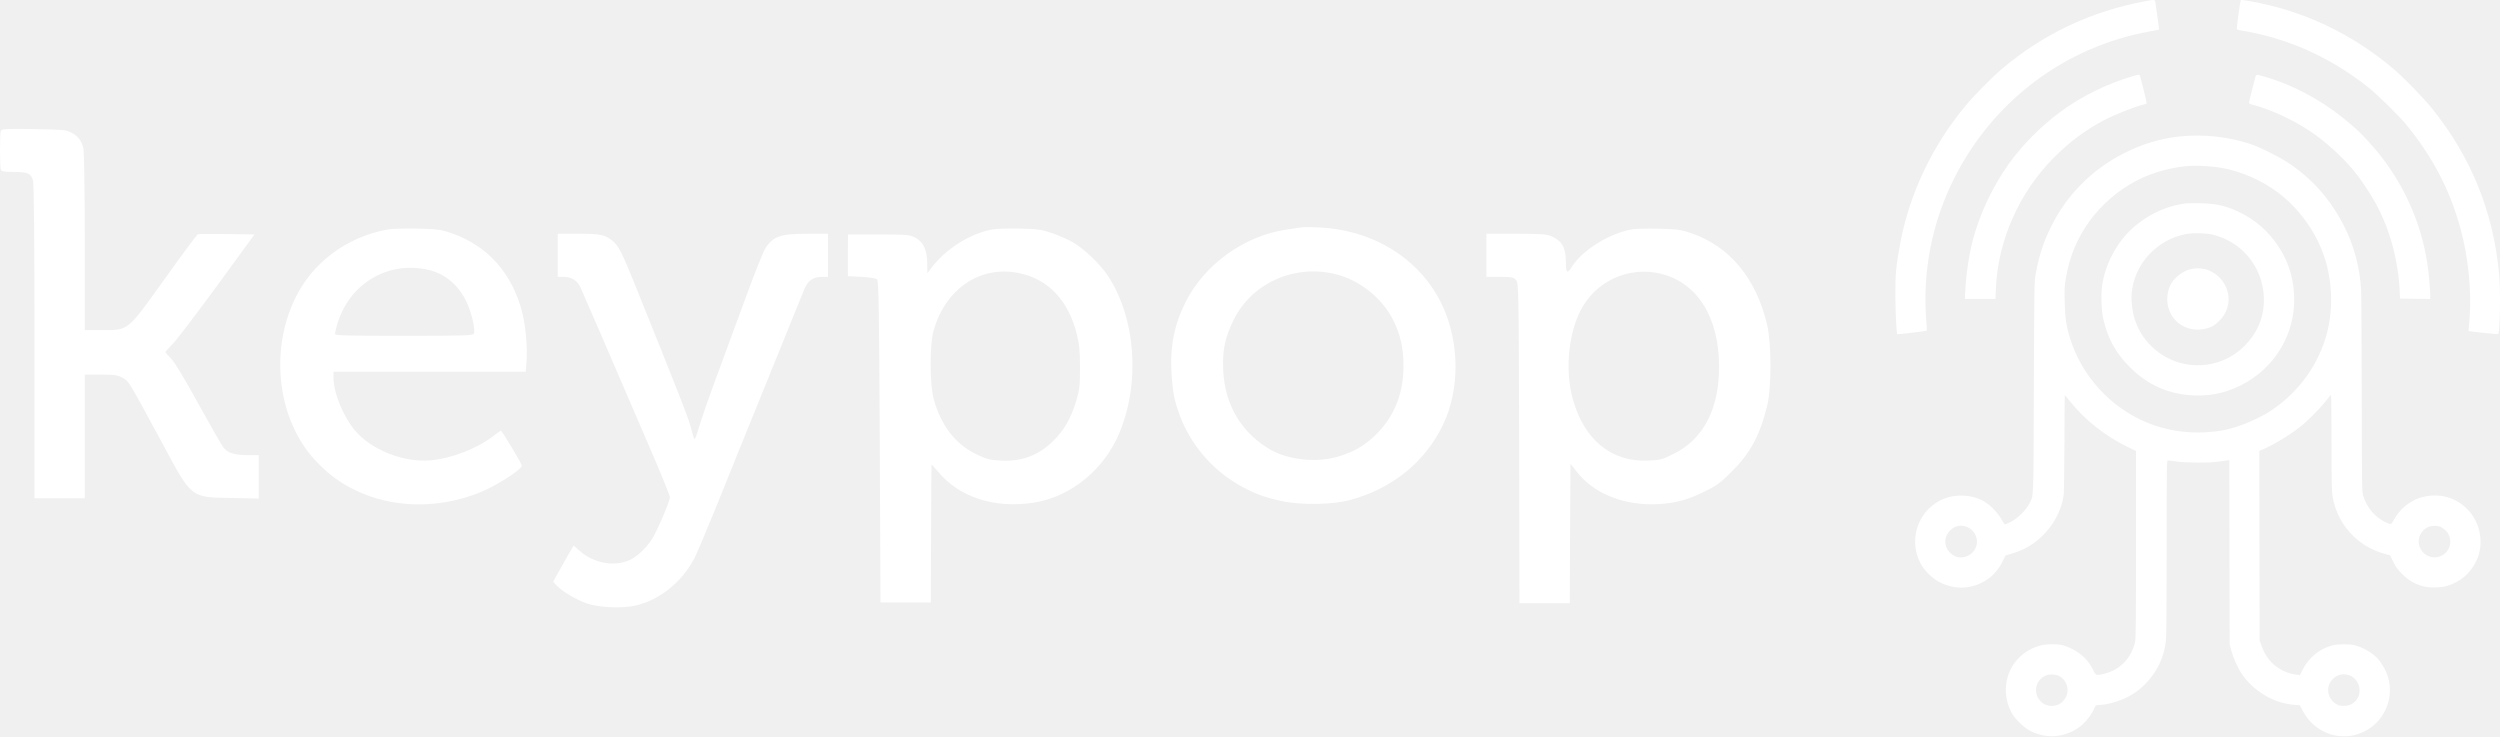
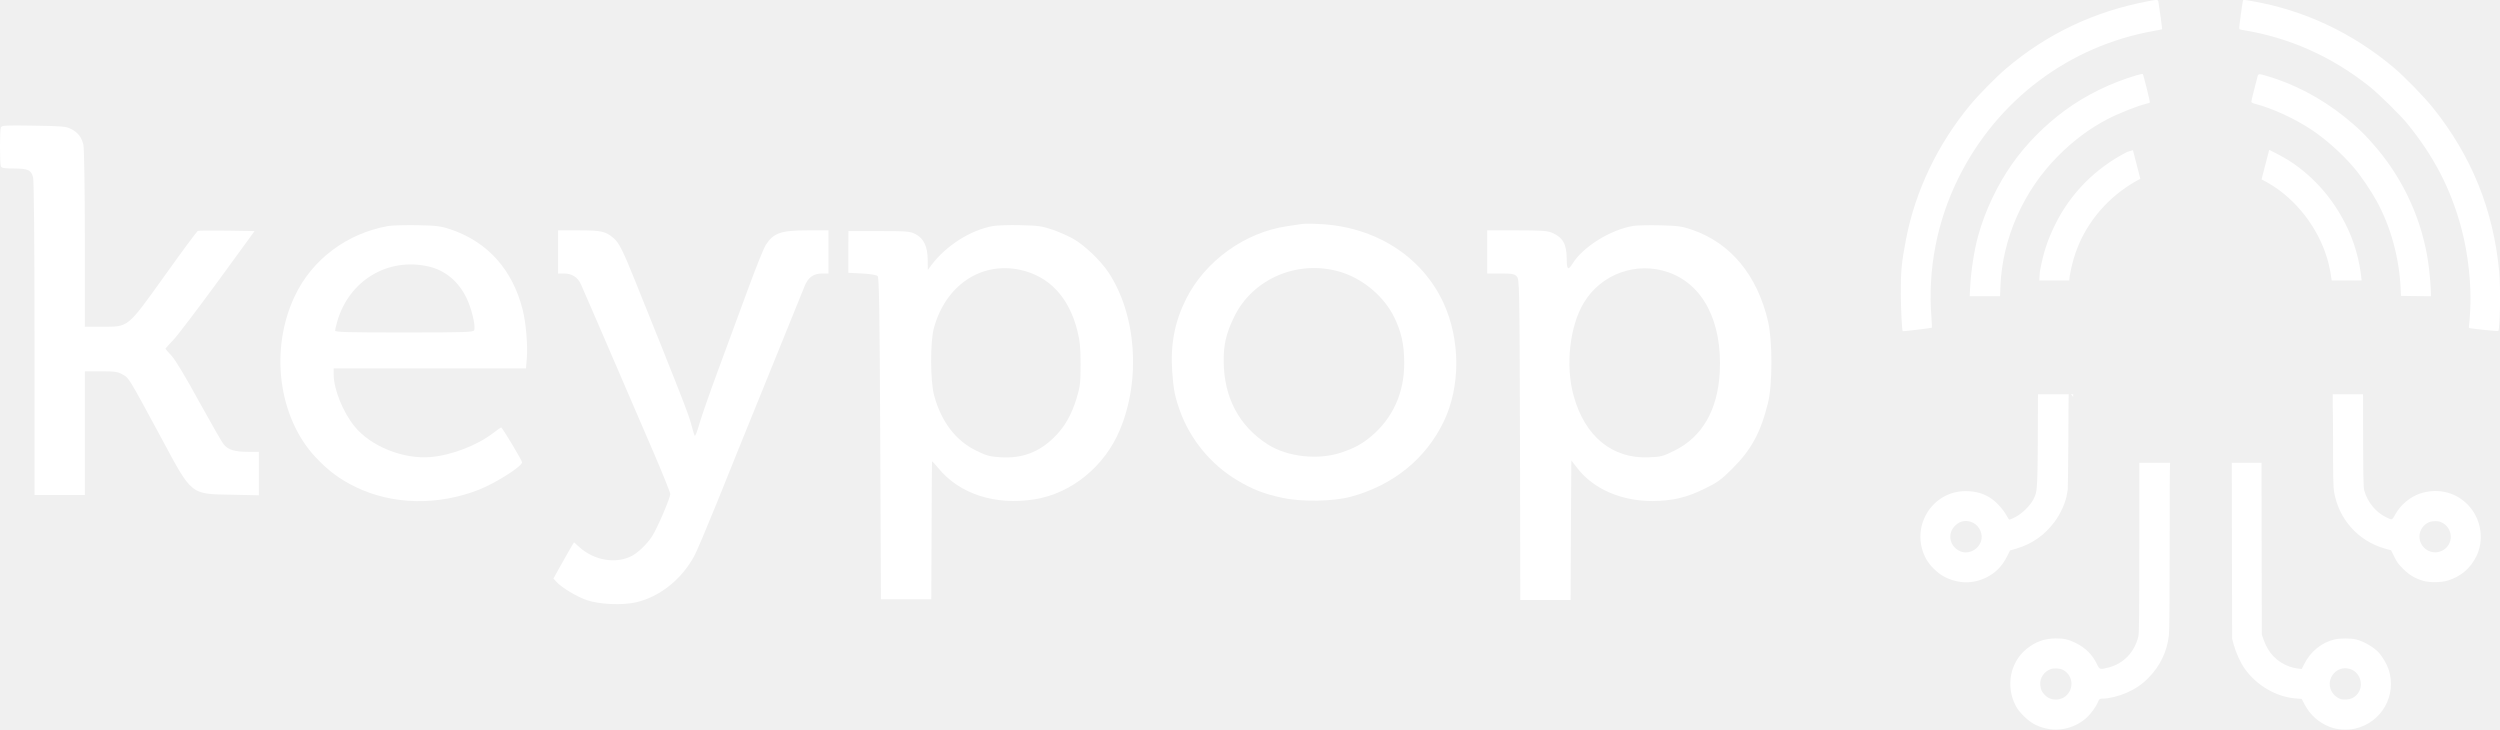
- <svg xmlns="http://www.w3.org/2000/svg" xmlns:xlink="http://www.w3.org/1999/xlink" version="1.0" width="3670.355pt" height="1080.924pt" viewBox="-1 0 3670.354 1080.923" preserveAspectRatio="xMidYMid" id="svg8">
-   <defs id="defs12">
-     <color-profile name="_09D5" xlink:href="../../../../../Windows/system32/spool/drivers/color/Dell_Inspiron_16_Plus_7620_3K_BOE09D5.icm" id="color-profile6921" />
-   </defs>
-   <g transform="matrix(0.1,0,0,-0.1,-805.6957,1159.13)" fill="#000000" stroke="none" id="g6">
-     <g id="g30" style="fill:#ffffff;fill-opacity:1;stroke:none;stroke-opacity:1" transform="matrix(10.53155,0,0,-10.53155,19216.504,15684.997)">
-       <g id="g7520" transform="matrix(0.2003966,0,0,-0.2003966,-1168.794,1405.939)" style="fill:#ffffff;fill-opacity:1;stroke-width:0.541">
-         <path d="m 546,4165 c -8,-21 -8,-248 0,-269 5,-13 23,-16 93,-16 97,-1 117,-10 131,-61 6,-21 10,-455 10,-1121 V 1610 h 175 175 v 430 430 h 113 c 97,0 117,-3 151,-23 43,-24 38,-16 271,-447 211,-393 199,-383 483,-388 l 192,-4 v 151 151 h -72 c -94,0 -141,14 -170,49 -14,15 -91,151 -174,301 -91,167 -165,290 -191,318 -24,25 -43,47 -43,49 0,2 25,29 55,61 30,31 169,215 310,407 l 255,350 -192,3 c -106,1 -197,1 -203,-2 -5,-2 -109,-141 -229,-310 -265,-369 -249,-356 -438,-356 h -118 v 613 c 0,336 -5,630 -10,651 -12,53 -38,87 -86,111 -35,18 -63,20 -260,23 -199,3 -222,2 -228,-13 z" id="path7377" style="fill:#ffffff;fill-opacity:1;stroke-width:0.541" />
-         <path d="m 9590,3494 c -14,-2 -59,-9 -100,-15 -293,-42 -570,-241 -703,-505 -80,-160 -110,-315 -97,-506 9,-128 19,-176 55,-276 71,-196 215,-371 396,-479 107,-64 188,-96 317,-123 134,-29 353,-25 474,8 295,80 523,265 647,525 116,243 115,567 -3,823 -150,324 -476,531 -864,548 -53,3 -108,3 -122,0 z m 285,-338 c 152,-51 290,-170 359,-311 49,-101 69,-189 69,-315 2,-208 -80,-388 -232,-514 -64,-53 -116,-81 -206,-111 -160,-54 -376,-30 -511,57 -199,127 -305,327 -306,578 -1,114 17,194 71,305 131,275 458,409 756,311 z" id="path7379" style="fill:#ffffff;fill-opacity:1;stroke-width:0.541" />
-         <path d="m 3238,3480 c -287,-52 -527,-231 -648,-486 -176,-369 -116,-842 143,-1120 89,-95 169,-155 281,-209 256,-124 571,-130 856,-18 117,46 299,162 300,190 0,13 -138,243 -146,243 -2,0 -27,-18 -56,-40 -113,-86 -288,-153 -432,-166 -191,-17 -418,74 -531,213 -80,98 -145,259 -145,360 v 43 h 669 668 l 6,73 c 7,86 -6,245 -29,335 -70,278 -243,471 -499,558 -71,24 -98,27 -235,30 -85,1 -176,-1 -202,-6 z m 281,-281 c 114,-26 206,-101 263,-216 36,-72 66,-197 55,-227 -6,-14 -56,-16 -487,-16 -391,0 -480,2 -480,13 0,7 7,38 16,68 84,282 351,442 633,378 z" id="path7381" style="fill:#ffffff;fill-opacity:1;stroke-width:0.541" />
-         <path d="m 7443,3480 c -154,-28 -324,-135 -426,-270 l -26,-35 -1,70 c 0,92 -28,150 -85,179 -37,19 -58,21 -253,21 h -213 l -1,-145 v -145 l 95,-5 c 59,-3 101,-10 109,-18 10,-10 14,-234 18,-1130 l 5,-1117 h 175 175 l 2,475 c 1,261 2,479 3,483 0,4 19,-16 43,-45 147,-181 397,-262 671,-218 255,41 485,228 591,480 149,352 116,805 -79,1099 -54,80 -158,181 -240,230 -31,18 -95,47 -143,64 -79,27 -103,30 -228,33 -77,2 -163,-1 -192,-6 z m 187,-304 c 204,-43 343,-191 401,-426 17,-67 22,-116 22,-230 0,-129 -3,-155 -27,-235 -36,-119 -85,-204 -159,-276 -104,-102 -220,-145 -367,-137 -77,5 -99,10 -172,46 -144,70 -245,203 -294,387 -26,98 -27,371 -1,465 80,296 326,463 597,406 z" id="path7383" style="fill:#ffffff;fill-opacity:1;stroke-width:0.541" />
-         <path d="m 11895,3481 c -159,-27 -350,-146 -422,-263 -31,-50 -40,-41 -40,36 -1,102 -27,148 -106,181 -29,12 -80,15 -242,15 h -205 v -150 -150 h 93 c 83,0 96,-3 113,-21 18,-20 19,-56 22,-1135 l 2,-1114 h 175 175 l 2,485 3,485 43,-55 c 112,-144 304,-227 522,-227 137,1 236,24 360,85 89,43 118,64 191,137 134,132 200,253 251,459 32,124 32,433 1,567 -75,322 -260,546 -528,638 -69,24 -99,28 -220,31 -77,2 -162,0 -190,-4 z m 243,-322 c 243,-84 377,-344 359,-694 -14,-264 -122,-451 -314,-546 -80,-40 -95,-44 -180,-47 -253,-11 -444,145 -522,428 -58,209 -28,482 71,647 121,200 364,288 586,212 z" id="path7385" style="fill:#ffffff;fill-opacity:1;stroke-width:0.541" />
-         <path d="m 4420,3300 v -150 h 41 c 55,0 95,-25 118,-75 16,-36 170,-390 505,-1169 64,-149 116,-278 116,-289 0,-28 -88,-234 -125,-292 -35,-55 -97,-115 -143,-139 -110,-57 -261,-31 -363,61 l -38,34 -14,-23 c -13,-22 -29,-49 -100,-176 l -29,-53 23,-25 c 37,-40 140,-101 209,-125 87,-30 248,-37 343,-15 166,39 318,161 405,324 17,31 87,197 156,367 68,171 229,567 356,880 127,314 241,594 253,624 25,64 62,91 125,91 h 42 v 150 150 h -144 c -187,0 -239,-18 -292,-102 -14,-21 -70,-161 -125,-311 -55,-150 -148,-400 -205,-556 -58,-156 -117,-326 -132,-378 -14,-51 -29,-88 -32,-81 -4,7 -15,45 -25,83 -15,61 -84,237 -390,996 -83,207 -113,266 -150,296 -54,46 -84,53 -240,53 h -145 z" id="path7387" style="fill:#ffffff;fill-opacity:1;stroke-width:0.541" />
+ <svg xmlns="http://www.w3.org/2000/svg" width="3668.6pt" height="1070.7pt" preserveAspectRatio="xMidYMid" version="1.0" viewBox="-1 0 3668.6 1070.7">
+   <g transform="matrix(.1 0 0 -.1 -805.7 1154)" fill="#fff">
+     <g transform="matrix(10.532 0 0 -10.532 19217 15685)">
+       <g transform="matrix(.2004 0 0 -.2004 -1168.8 1405.9)" fill="#fff" stroke-width=".541">
+         <path d="m546 4165c-8-21-8-248 0-269 5-13 23-16 93-16 97-1 117-10 131-61 6-21 10-455 10-1121v-1088h350v860h113c97 0 117-3 151-23 43-24 38-16 271-447 211-393 199-383 483-388l192-4v302h-72c-94 0-141 14-170 49-14 15-91 151-174 301-91 167-165 290-191 318-24 25-43 47-43 49s25 29 55 61c30 31 169 215 310 407l255 350-192 3c-106 1-197 1-203-2-5-2-109-141-229-310-265-369-249-356-438-356h-118v613c0 336-5 630-10 651-12 53-38 87-86 111-35 18-63 20-260 23-199 3-222 2-228-13z" />
+         <path d="m9590 3494c-14-2-59-9-100-15-293-42-570-241-703-505-80-160-110-315-97-506 9-128 19-176 55-276 71-196 215-371 396-479 107-64 188-96 317-123 134-29 353-25 474 8 295 80 523 265 647 525 116 243 115 567-3 823-150 324-476 531-864 548-53 3-108 3-122 0zm285-338c152-51 290-170 359-311 49-101 69-189 69-315 2-208-80-388-232-514-64-53-116-81-206-111-160-54-376-30-511 57-199 127-305 327-306 578-1 114 17 194 71 305 131 275 458 409 756 311z" />
+         <path d="m3238 3480c-287-52-527-231-648-486-176-369-116-842 143-1120 89-95 169-155 281-209 256-124 571-130 856-18 117 46 299 162 300 190 0 13-138 243-146 243-2 0-27-18-56-40-113-86-288-153-432-166-191-17-418 74-531 213-80 98-145 259-145 360v43h1337l6 73c7 86-6 245-29 335-70 278-243 471-499 558-71 24-98 27-235 30-85 1-176-1-202-6zm281-281c114-26 206-101 263-216 36-72 66-197 55-227-6-14-56-16-487-16-391 0-480 2-480 13 0 7 7 38 16 68 84 282 351 442 633 378z" />
+         <path d="m7443 3480c-154-28-324-135-426-270l-26-35-1 70c0 92-28 150-85 179-37 19-58 21-253 21h-213l-1-145v-145l95-5c59-3 101-10 109-18 10-10 14-234 18-1130l5-1117h350l2 475c1 261 2 479 3 483 0 4 19-16 43-45 147-181 397-262 671-218 255 41 485 228 591 480 149 352 116 805-79 1099-54 80-158 181-240 230-31 18-95 47-143 64-79 27-103 30-228 33-77 2-163-1-192-6zm187-304c204-43 343-191 401-426 17-67 22-116 22-230 0-129-3-155-27-235-36-119-85-204-159-276-104-102-220-145-367-137-77 5-99 10-172 46-144 70-245 203-294 387-26 98-27 371-1 465 80 296 326 463 597 406z" />
+         <path d="m11895 3481c-159-27-350-146-422-263-31-50-40-41-40 36-1 102-27 148-106 181-29 12-80 15-242 15h-205v-300h93c83 0 96-3 113-21 18-20 19-56 22-1135l2-1114h350l2 485 3 485 43-55c112-144 304-227 522-227 137 1 236 24 360 85 89 43 118 64 191 137 134 132 200 253 251 459 32 124 32 433 1 567-75 322-260 546-528 638-69 24-99 28-220 31-77 2-162 0-190-4zm243-322c243-84 377-344 359-694-14-264-122-451-314-546-80-40-95-44-180-47-253-11-444 145-522 428-58 209-28 482 71 647 121 200 364 288 586 212z" />
+         <path d="m4420 3300v-150h41c55 0 95-25 118-75 16-36 170-390 505-1169 64-149 116-278 116-289 0-28-88-234-125-292-35-55-97-115-143-139-110-57-261-31-363 61l-38 34-14-23c-13-22-29-49-100-176l-29-53 23-25c37-40 140-101 209-125 87-30 248-37 343-15 166 39 318 161 405 324 17 31 87 197 156 367 68 171 229 567 356 880 127 314 241 594 253 624 25 64 62 91 125 91h42v300h-144c-187 0-239-18-292-102-14-21-70-161-125-311s-148-400-205-556c-58-156-117-326-132-378-14-51-29-88-32-81-4 7-15 45-25 83-15 61-84 237-390 996-83 207-113 266-150 296-54 46-84 53-240 53h-145z" />
      </g>
    </g>
-     <g transform="translate(35396.704,-1027.611)" fill="#000000" stroke="none" id="g16" style="fill:#ffffff;fill-opacity:1">
-       <path d="m 4140,12600 c -797,-150 -1497,-482 -2105,-998 -144,-123 -404,-386 -529,-537 -481,-580 -811,-1268 -950,-1980 -69,-358 -81,-483 -79,-825 1,-232 17,-537 28,-548 5,-5 426,46 432,52 3,3 0,67 -6,143 -58,719 82,1439 406,2087 574,1148 1636,1944 2888,2166 66,12 121,23 123,25 3,3 -40,320 -55,403 -6,38 -12,39 -153,12 z" id="path2" style="fill:#ffffff;fill-opacity:1" />
-       <path d="m 5545,12608 c -7,-20 -55,-372 -55,-401 0,-22 5,-26 43,-32 692,-110 1323,-390 1889,-840 130,-103 452,-419 555,-545 395,-484 644,-963 802,-1546 104,-385 155,-865 132,-1240 -6,-99 -14,-193 -17,-211 -5,-28 -3,-33 17,-37 47,-10 411,-47 416,-42 27,27 37,640 14,881 -85,912 -408,1711 -980,2425 -128,160 -421,461 -576,592 -613,517 -1327,854 -2100,989 -130,22 -134,23 -140,7 z" id="path4" style="fill:#ffffff;fill-opacity:1" />
-       <path d="m 3975,11505 c -389,-114 -760,-296 -1075,-528 -295,-218 -566,-493 -767,-777 -228,-322 -408,-703 -512,-1080 -57,-206 -105,-519 -117,-757 l -7,-133 h 225 225 l 6,153 c 29,705 341,1410 852,1923 231,232 467,408 735,548 163,85 444,196 568,226 28,6 55,16 58,21 5,9 -94,409 -105,421 -3,3 -42,-4 -86,-17 z" id="path6" style="fill:#ffffff;fill-opacity:1" />
-       <path d="m 5761,11483 c -5,-21 -28,-108 -50,-194 -23,-86 -41,-165 -41,-175 0,-15 13,-23 63,-36 250,-65 586,-220 827,-381 217,-144 462,-364 637,-572 97,-114 245,-333 327,-482 215,-390 341,-858 359,-1333 l 3,-75 222,-3 222,-2 v 42 c 0,86 -21,327 -40,458 -90,617 -354,1204 -756,1684 -172,204 -286,315 -494,481 -340,272 -747,485 -1147,600 -114,33 -120,33 -132,-12 z" id="path8" style="fill:#ffffff;fill-opacity:1" />
-       <path d="m 4645,10615 c -278,-30 -547,-111 -814,-247 -468,-237 -845,-618 -1071,-1083 -114,-232 -173,-416 -223,-690 -21,-119 -21,-135 -27,-1670 -6,-1713 0,-1567 -70,-1706 -47,-92 -172,-214 -269,-262 -40,-21 -79,-37 -85,-37 -6,0 -27,30 -46,66 -41,77 -130,179 -208,236 -108,80 -239,121 -392,121 -509,1 -831,-540 -593,-996 56,-106 174,-222 281,-276 206,-103 419,-105 617,-7 139,70 235,168 310,320 l 40,80 90,26 c 238,70 423,200 574,404 85,115 164.745,290.652 180.745,414.652 4,28 8.802,50.903 10.255,56.348 -0.344,8.243 8,330 9,727 1,397 3,724 5,725 2,2 36,-38 76,-89 213,-269 515,-509 836,-665 l 134,-65 V 4621 c 0,-1118 -3,-1386 -14,-1431 -57,-234 -220,-403 -441,-460 -129,-33 -134,-31 -172,49 -66,139 -173,246 -318,316 -109,53 -171,66 -293,66 -166,-1 -297,-48 -428,-152 -247,-197 -317,-552 -166,-844 25,-49 61,-95 121,-155 100,-99 187,-148 321,-181 209,-53 444,8 609,157 62,56 139,162 167,230 20,49 28,54 87,54 78,0 230,38 335,84 129,56 229,123 325,220 175,176 279,392 306,639 7,63 11,533 11,1372 0,1227 1,1275 18,1275 10,0 65,-7 123,-16 127,-20 473,-23 599,-5 47,6 106,14 132,18 l 48,6 2,-1354 3,-1354 27,-98 c 32,-114 97,-256 159,-344 176,-248 467,-419 754,-441 l 90,-7 45,-85 c 82,-154 209,-267 374,-331 106,-41 252,-51 370,-25 395,88 626,495 499,878 -24,73 -89,186 -140,243 -73,82 -219,169 -338,200 -76,20 -241,20 -322,1 -190,-44 -359,-180 -450,-365 l -37,-73 -59,7 c -33,3 -88,17 -123,29 -182,66 -311,198 -378,386 l -31,85 -3,1393 -2,1392 42,17 c 143,57 393,207 555,333 106,83 293,270 378,379 39,49 73,90 78,90 4,1 7,-313 7,-696 0,-546 3,-717 14,-783 66,-409 357,-736 753,-848 l 93,-26 47,-95 c 39,-80 61,-110 132,-181 91,-90 173,-139 296,-176 93,-28 268,-26 365,4 197,61 338,183 427,367 109,230 71,518 -96,718 -182,218 -467,296 -745,203 -147,-50 -289,-170 -366,-311 -47,-85 -42,-83 -136,-38 -150,73 -269,217 -320,389 -17,55 -18,148 -20,1479 -2,781 -5,1469 -9,1530 -18,335 -102,652 -250,944 -187,369 -441,665 -770,896 -143,101 -451,259 -605,309 -331,110 -693,148 -1045,111 z m 517,-446 c 279,-29 587,-144 848,-317 390,-260 691,-686 804,-1139 81,-325 81,-672 1,-980 -121,-461 -410,-865 -816,-1138 -181,-122 -490,-251 -689,-289 -399,-74 -795,-35 -1148,113 -527,220 -945,677 -1116,1220 -59,186 -78,310 -83,546 -5,195 -3,235 17,349 28,165 69,310 131,457 234,553 735,985 1309,1129 274,69 445,80 742,49 z M 1551,4872 c 96,-50 147,-172 114,-272 -45,-134 -201,-204 -321,-142 -148,75 -179,257 -64,372 75,76 176,92 271,42 z m 6925,13 c 189,-79 199,-338 17,-426 -154,-74 -333,40 -333,213 0,92 64,183 151,214 47,17 123,17 165,-1 z M 2877,2696 c 140,-72 171,-254 64,-369 -85,-93 -237,-97 -325,-10 -51,51 -67,85 -73,154 -10,102 54,198 154,235 46,17 138,12 180,-10 z m 4264,9 c 152,-54 202,-261 91,-378 -46,-49 -99,-71 -173,-71 -57,0 -74,4 -115,30 -104,64 -143,196 -90,301 55,110 172,158 287,118 z" id="path10" style="fill:#ffffff;fill-opacity:1" />
-       <path d="m 4750,9634 c -266,-33 -506,-135 -726,-310 -264,-209 -458,-546 -510,-888 -21,-132 -13,-373 15,-499 66,-288 183,-501 390,-708 264,-265 573,-401 946,-416 277,-12 537,56 779,201 428,257 687,708 688,1196 0,331 -92,609 -287,869 -150,199 -332,343 -562,445 -180,80 -311,107 -533,111 -91,2 -181,1 -200,-1 z m 380,-459 c 281,-67 511,-245 645,-498 156,-297 150,-665 -17,-940 -238,-390 -683,-566 -1116,-441 -276,80 -518,297 -622,558 -42,103 -59,175 -72,301 -43,420 227,834 643,986 46,17 122,37 169,44 102,17 276,12 370,-10 z" id="path12" style="fill:#ffffff;fill-opacity:1" />
-       <path d="m 4800,8664 c -99,-27 -209,-108 -266,-196 -63,-98 -83,-248 -49,-365 23,-77 45,-119 94,-175 112,-127 288,-178 462,-133 79,21 119,44 187,109 188,180 188,461 2,646 -114,113 -274,156 -430,114 z" id="path14" style="fill:#ffffff;fill-opacity:1" />
+     <g transform="matrix(.99058 0 0 .99058 35468 -959.68)" stroke-width="1.01">
+       <path d="m5568.5 12619c-17.999 1-20.498-2.752-23.498-10.752-7-20-55.011-372.01-55.011-401.01 0-22 5.008-26.002 43.008-32.002 692-110 1323-390 1889-840 130-103 452.02-418.99 555.02-544.99 395-484 644-963 802-1546 104-385 154.99-865.02 132-1240-6-98.999-14.008-192.99-17.008-210.99-5-28-2.992-33.006 17.008-37.006 46.999-9.999 411-46.991 416-41.991 27 27 36.997 640 13.997 881-84.999 911.99-408.02 1711-980.01 2425-128 160-420.99 461-575.99 592-613 517-1327 854.01-2100 989.01-65 11-98.493 16.75-116.49 17.75zm-1301.4-0.391c-19.875 1.625-56.628-4.876-127.13-18.376-797-150-1497-482-2105-998-144-123-404-385.99-529-536.99-481-579.99-811.01-1268-950.01-1980-69-358-80.998-482.99-78.998-824.99 1-232 16.994-537 27.994-548 5-5 426.01 46 432.01 52 3 3-2e-3 67.002-6.002 143-58 719 81.997 1439 405.99 2087 574 1148 1636 1944 2888 2166 65.999 12 121 23.003 123 25.003 3 3-40.011 320-55.011 403-3 19-5.989 28.734-25.863 30.359zm-206.13-1096.4c-3 3-41.996-4.007-85.996-17.007-389-114-760-296.01-1075-528-295-218-566.01-493-767.01-777-228-322-407.99-702.99-511.99-1080-56.999-206-105-519.02-117-757.02l-6.998-132.99h450l6.002 153.01c29 705 340.99 1410 851.99 1923 231 232 467.01 408 735 548 163 84.994 444 195.99 568 225.99 27.999 6 55.002 16.016 58.002 21.016 5 9-93.998 408.99-105 420.99zm1727.7-3.753c-17.25-1.5-21.74-12.747-27.74-35.247-5-21-28.006-108-50.006-194-23-86-40.994-165-40.994-175 0-15 12.987-22.99 62.987-35.99 250-64.994 586-219.99 827-380.99 217-144 462.01-364 637.01-572 96.999-114 245-333 327-482 215-390 341-858.01 359-1333l3.011-74.99 222-3.01 222-1.994v42.011c0 85.999-20.997 327-39.997 458-89.999 617-354 1204-756 1684-172 203.99-286.01 315-494 481-340 272-747 485-1147 600-56.999 16.5-87.006 24.744-104.26 23.244zm145.23-1119.6-113.07-437.21c64.792-33.24 128.35-69.191 189.1-109.46 390-260 690.99-686.01 803.99-1139 20.424-81.95 35.566-165.31 45.706-249.07h443.94c-28.912 294.58-106.9 575.17-238.64 835.08-187 369-441 665.01-770 896.01-84.892 59.96-226.58 138.05-361.03 203.66zm-2018.5-5.043-84.471-25.629c-468-237-845.02-618-1071-1083-114-232-173-416-223-690-4.527-25.654-5.404-98.745-8.25-131.08h442.55c2.893 22.259 3.837 42.368 8.699 70.083 28 165 68.998 310 131 457 178.25 421.24 511.88 771.27 914.23 978.27zm-1406.6-3615.7c-4.751-1451.2-2.458-1427-68.891-1558.9-46.999-91.999-172-214-268.99-262-40-21-78.999-37.006-84.999-37.006s-27 29.998-45.999 65.998c-41 77-130 179.02-208 236.02-108 79.999-239 120.99-392 120.99-509 1-831-540.01-593-996 56-106 174-221.99 281-275.99 206-103 419.01-105 617.01-6.999 139 70 234.99 168 309.99 320l39.997 79.995 90.004 26c238 70 423 200 574 404 84.999 115 164.75 290.66 180.75 414.65 4 28 8.79 50.914 10.244 56.36-0.344 8.243 8.012 329.99 9.012 726.99 0.946 375.61 2.841 652.46 4.731 685.94zm488.47 0c10.676-12.3 20.226-23.25 32.354-37.886v37.886zm3877.6 0v-155.47c2.429-102.38 5.024-224.62 5.024-499.46 0-546 2.997-717 13.997-783 65.999-409 357.01-736 753.01-848l92.995-26 46.996-95.008c38.999-79.999 61.015-110.01 132.01-181 90.999-89.999 172.99-139 295.99-176 92.999-28 268-25.992 365 4.008 197 61 338.01 183 427.01 366.99 109 230 70.994 518-96.005 718-182 218-467 296.02-744.99 203.02-147-50-289.02-170.01-366.02-311.01-47-84.999-41.984-83.003-135.98-38.003-150 72.999-269.02 217.01-320.02 389.01-16.672 53.937-17.893 173.14-19.823 1431.9zm-2865-1015.3v-1141.7c0-1118-2.997-1386-13.997-1431-57-234-220.01-403.01-441.01-460.01-129-33-133.99-30.99-171.99 49.01-66 139-173.01 245.99-318 315.99-109 52.999-171 66.017-293 66.017-166-1-297.01-48.014-428.01-152.01-247-197-316.99-551.99-165.99-843.99 24.999-48.999 61.009-95.005 121.01-155 99.999-98.999 187-148.01 321-181 209-53 443.99 8 608.99 157 61.999 56 139.01 162.01 167.01 230.01 19.999 48.999 27.994 53.994 86.993 53.994 77.999 0 230.01 38.002 335.01 84.002 129 55.999 228.98 122.99 324.98 219.99 175 176 279 392 306 639 7 62.999 11.006 533.02 11.006 1372 0 776.42 0.89 1058.9 5.493 1177.7zm1370.2 0 1.857-1253.7 2.991-1354 26.997-97.999c32-114 97.012-256.01 159.01-344 176-248 466.99-419.01 753.99-441.01l90.004-6.998 45.002-84.999c81.999-154 208.99-267 373.99-331 106-40.999 252.01-51.003 370-25.003 395 87.999 626.01 495.01 499.01 878.01-24 72.999-89.01 185.99-140.01 242.99-72.999 81.999-219 169.01-338 200.01-76 20-240.99 19.997-321.99 0.997-190-43.999-359-180-450-365l-37.006-72.996-58.999 6.999c-32.999 3-88.003 17.011-123 29.011-182 65.999-311 198-378 386l-31.005 84.999-2.991 1393-1.662 1154.7zm3015.2-864.05c30.125-0.125 59.62-4.626 80.62-13.626 189-78.999 199.01-337.99 17.008-425.99-154-73.999-333 39.988-333 212.99 0 91.999 63.997 183 151 214 23.5 8.5 54.249 12.754 84.374 12.629zm-6987.4-0.371c46.499 7.25 95.502-1.255 143-26.254 95.999-50 146.99-172.01 113.99-272.01-45-134-201-204-321-142-148 75-179 257.02-64.004 372.02 37.5 38 81.507 60.996 128.01 68.246zm5647.4-2179.3c28 0.594 56.875-3.899 85.625-13.899 152-53.999 202-261 91.001-378-45.999-48.999-98.99-71.002-172.99-71.002-57 0-74.007 3.989-115.01 29.988-104 64-143 196-90.004 301 41.25 82.499 117.38 130.14 201.37 131.92zm-4266.9-3.284c34-1.875 67.498-8.627 88.498-19.627 140-71.999 171-253.99 64.004-368.99-84.999-92.999-237-97.008-325-10.009-51 51-66.996 85.008-72.996 154.01-10 102 54.008 198 154.01 235 23 8.5 57.49 11.493 91.49 9.618z" fill="#fff" stroke-width="1.01" />
    </g>
  </g>
</svg>
